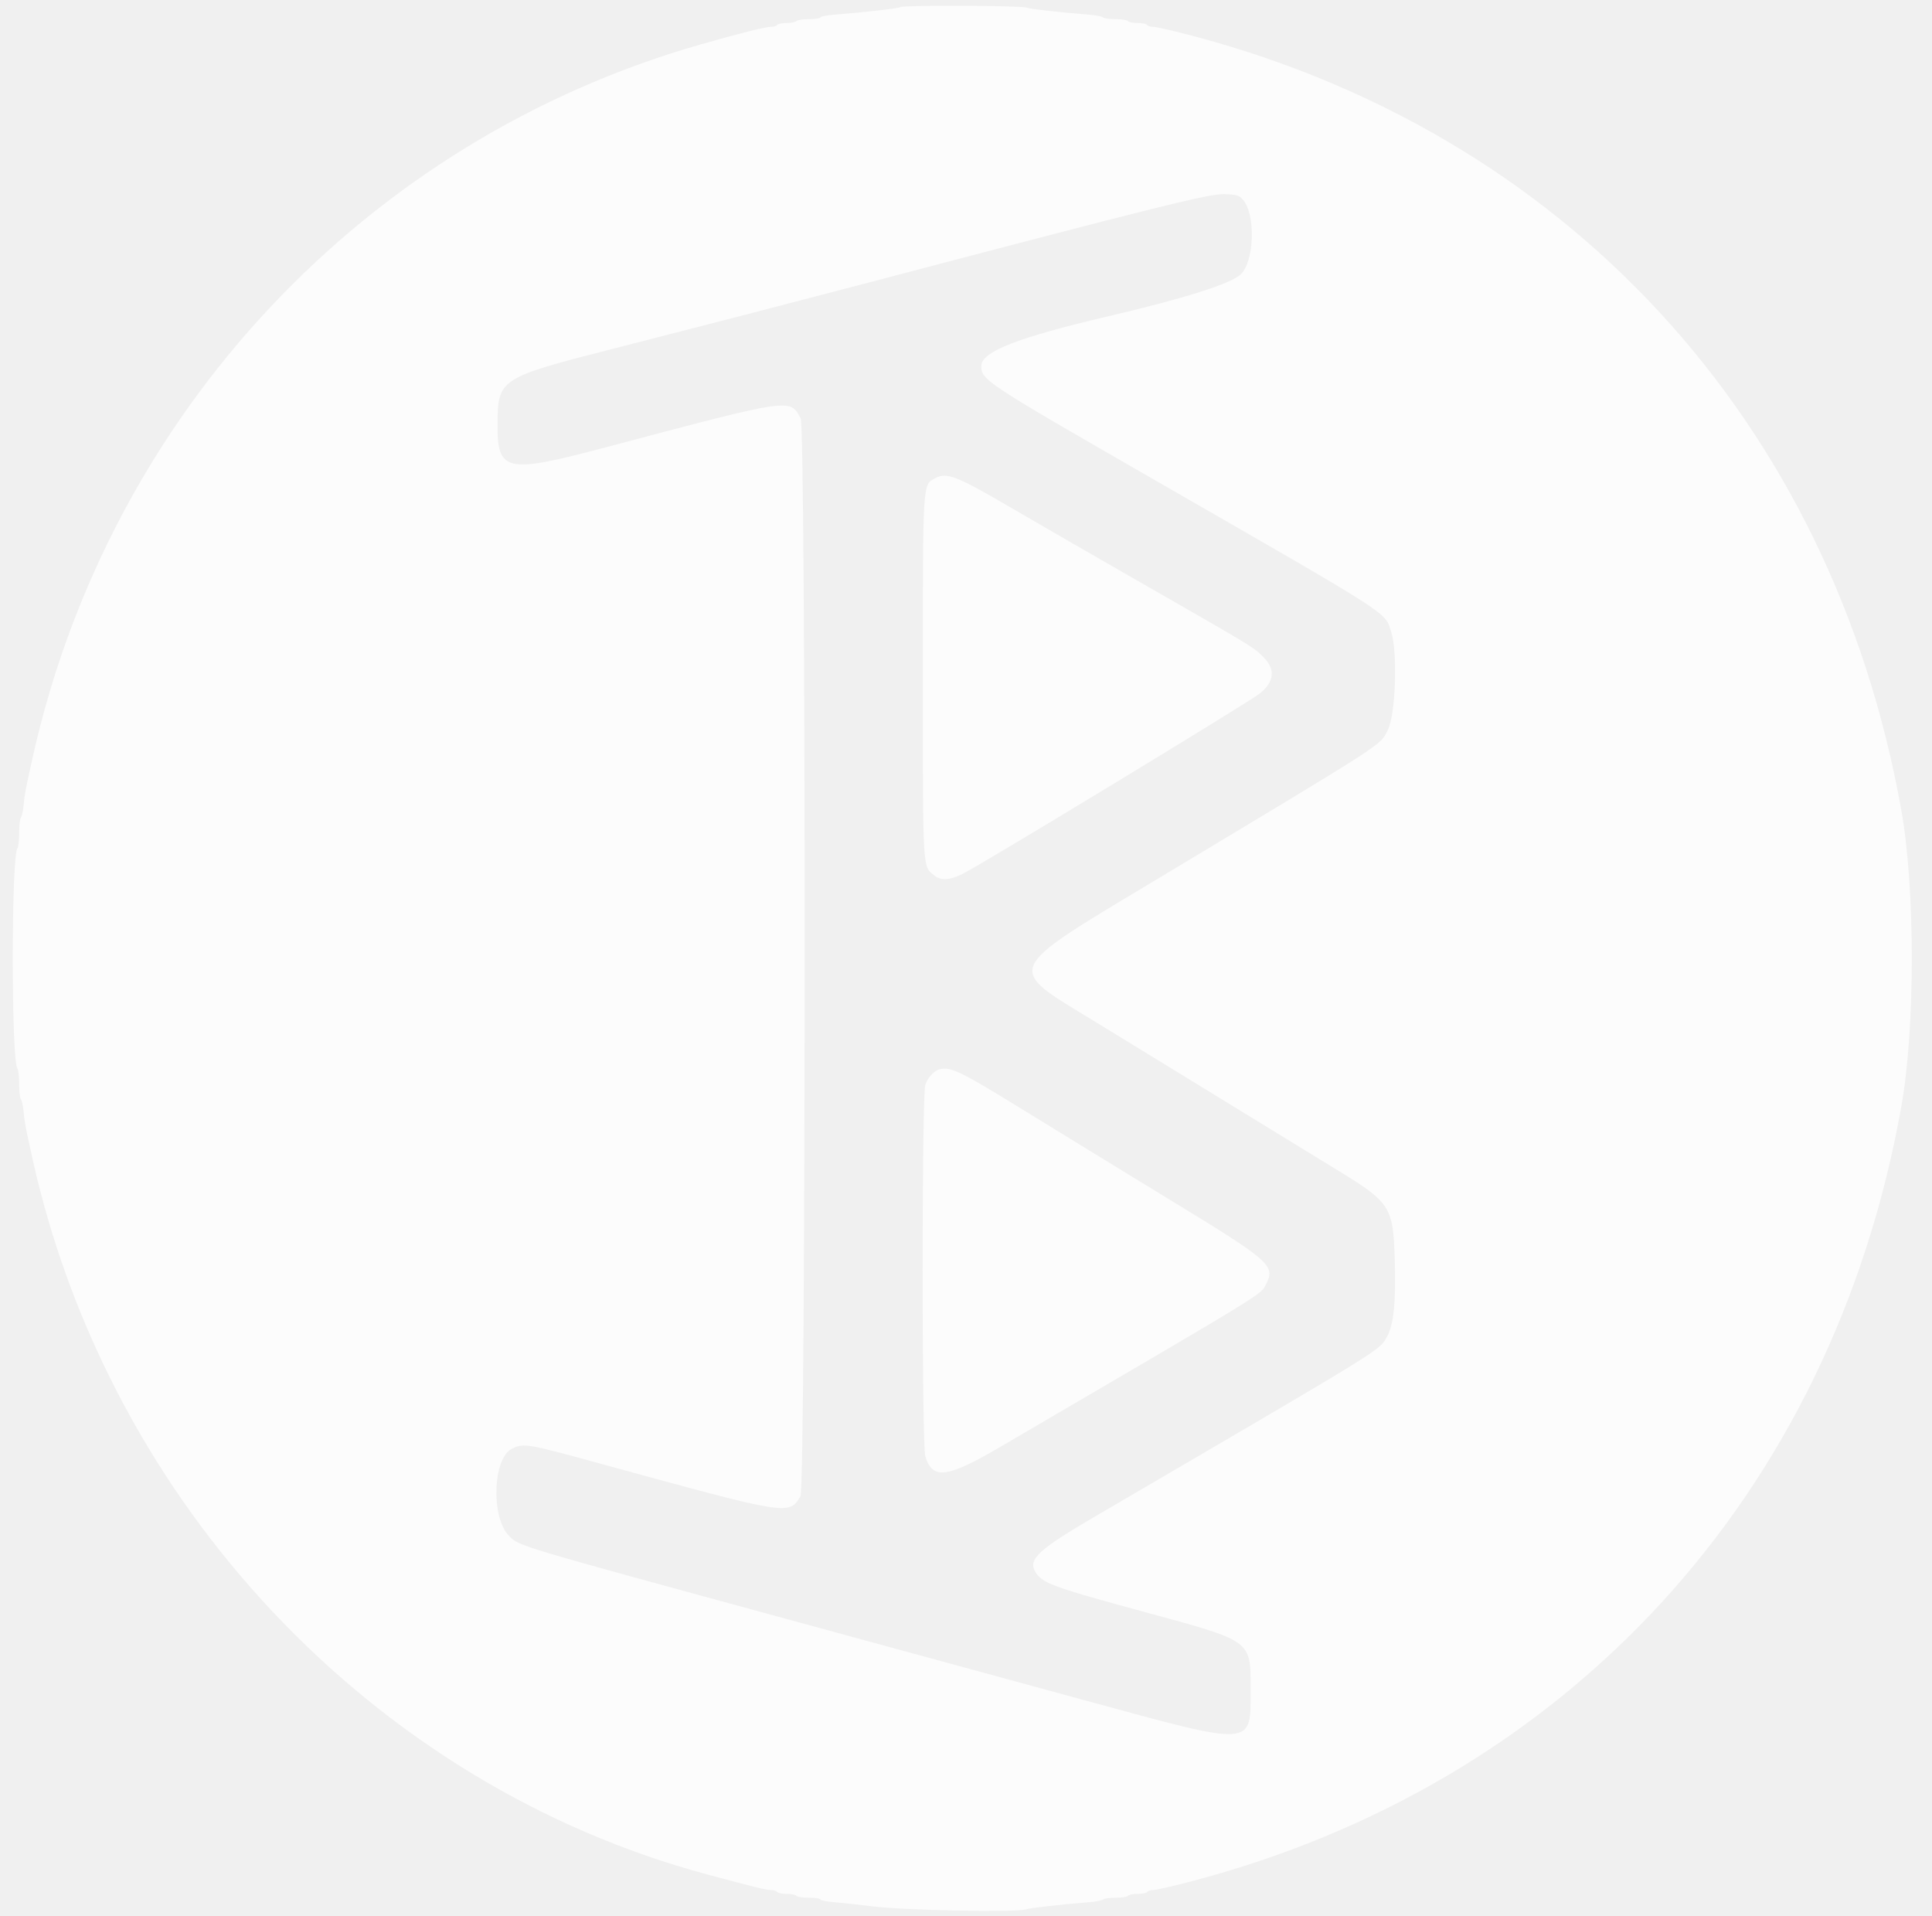
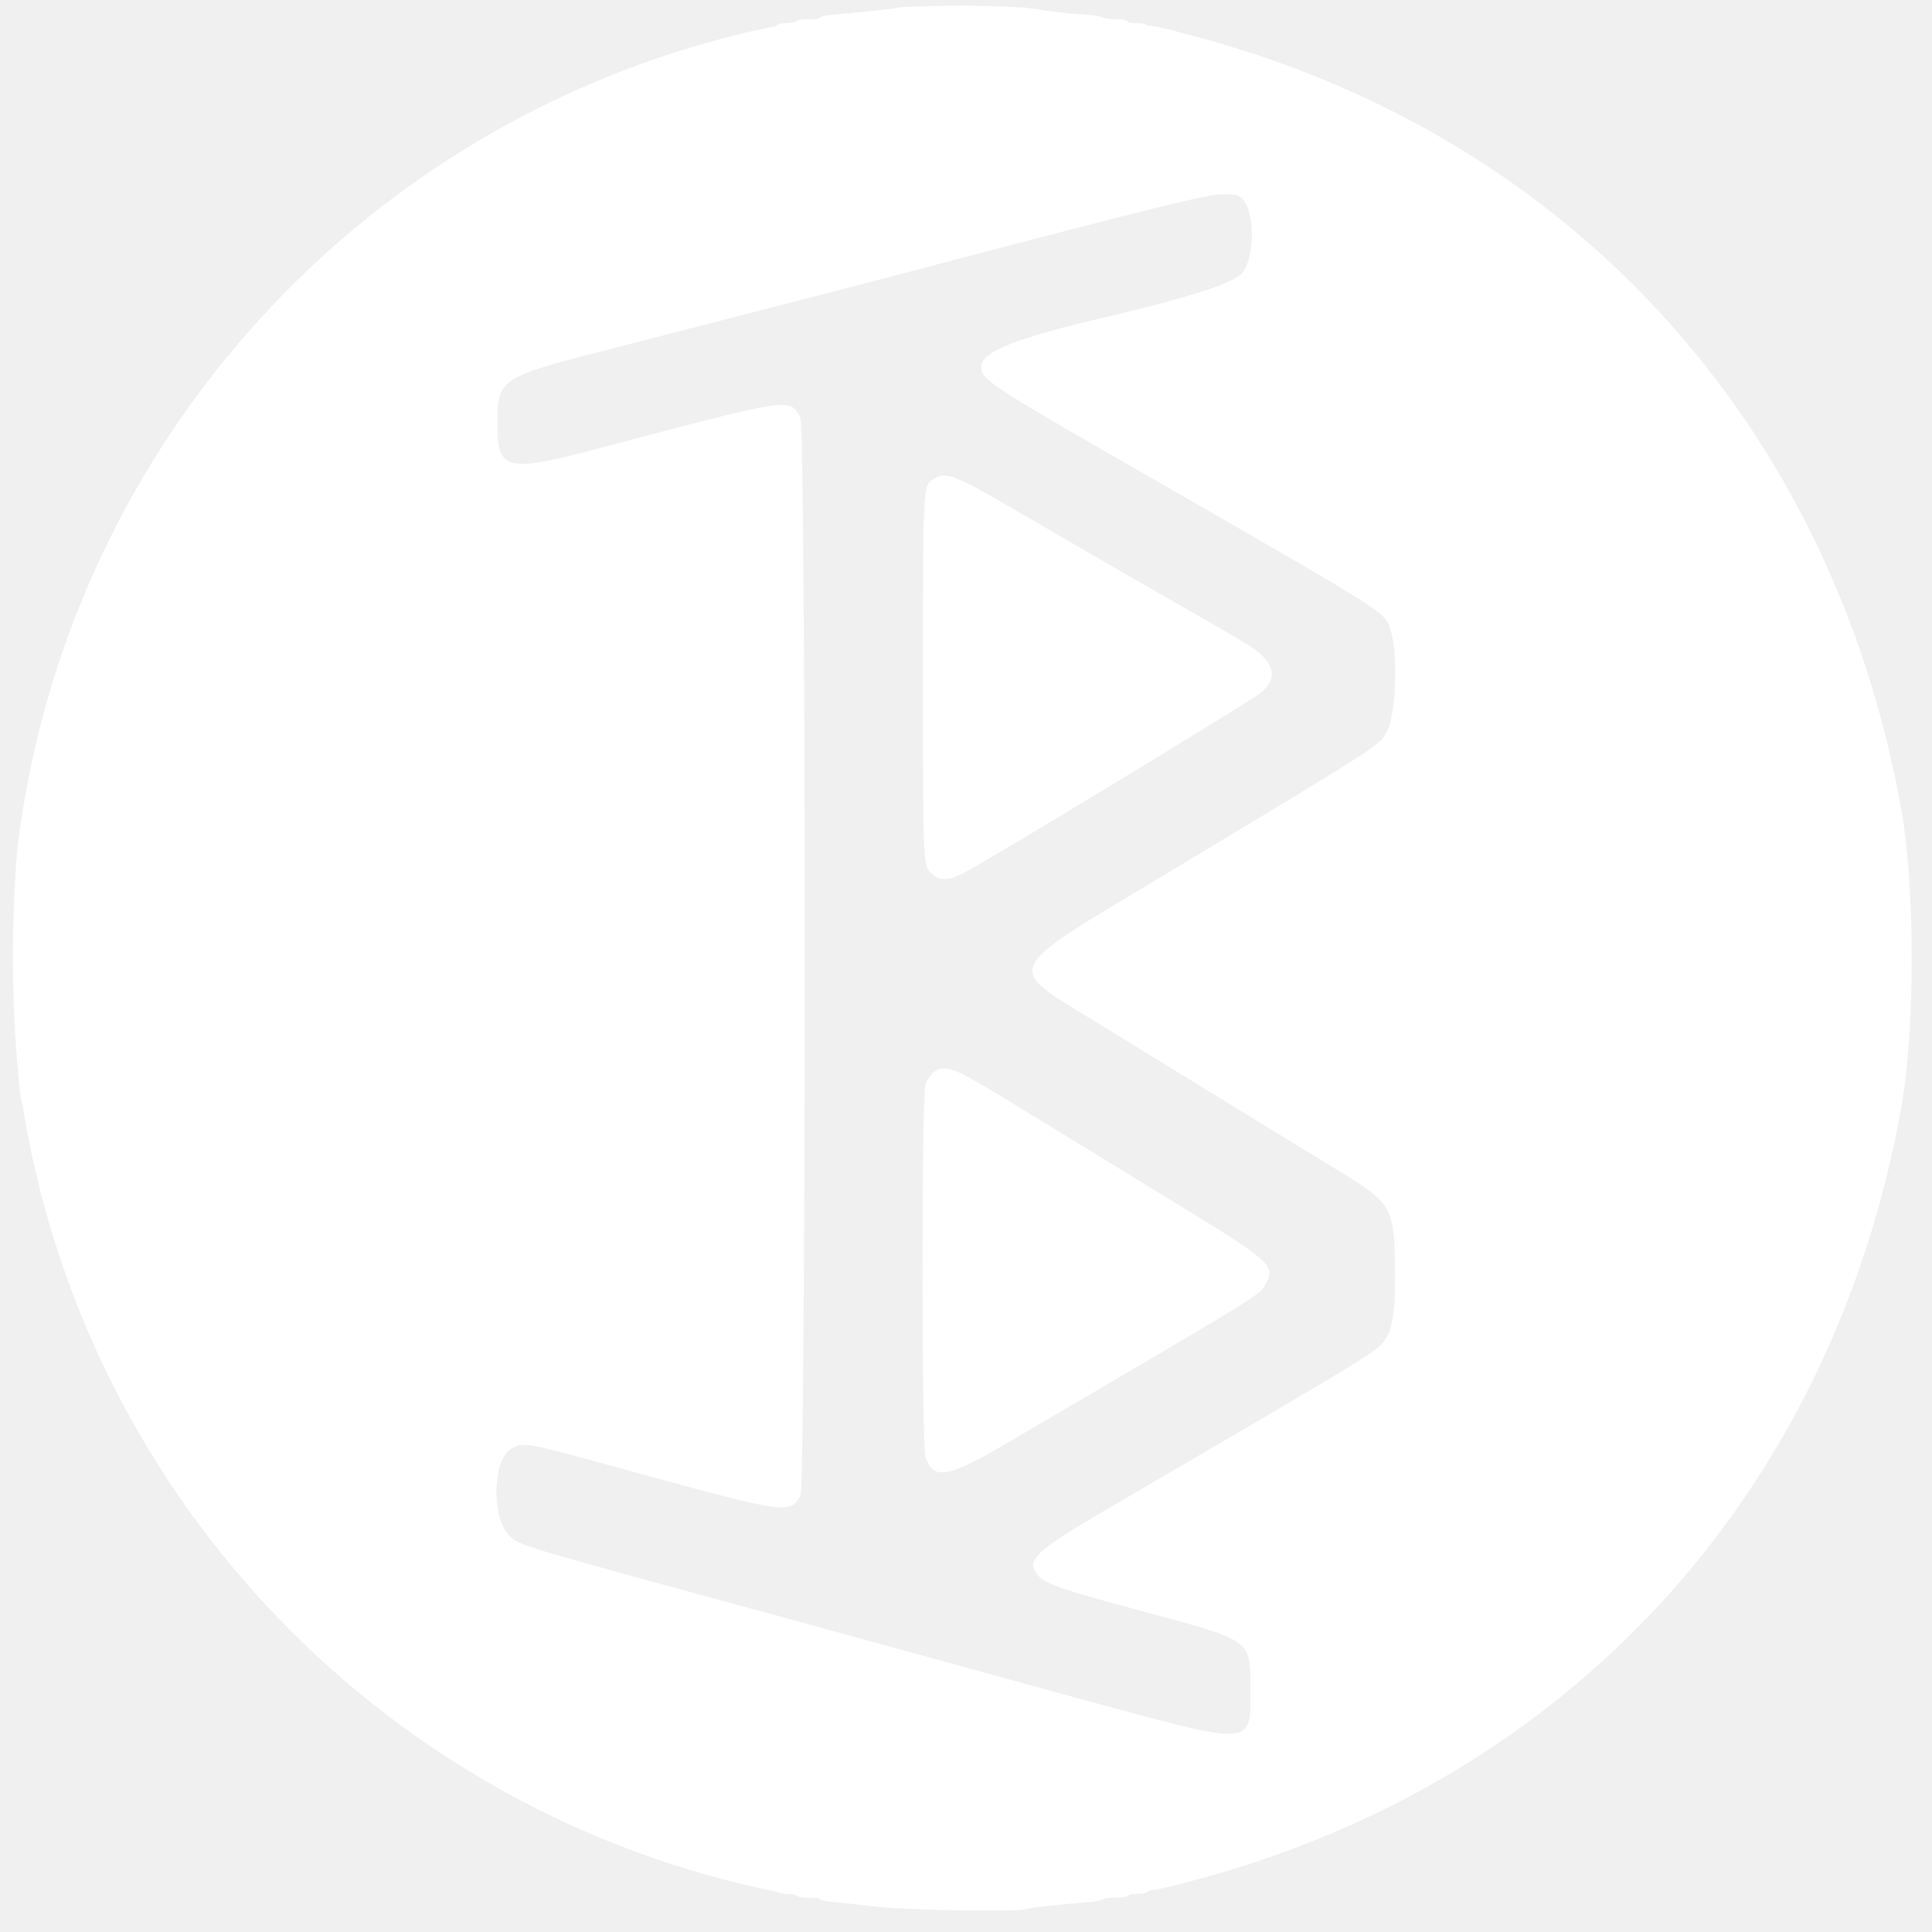
- <svg xmlns="http://www.w3.org/2000/svg" width="400" height="396.632">
-   <g fill-rule="evenodd">
-     <path fill="#fcfcfc" d="M186.357 1.473c-.266.267-7.281 1.072-13.639 1.565-1.582.123-2.877.382-2.877.577 0 .194-1.061.353-2.357.353-1.297 0-2.468.179-2.603.397-.135.218-1.028.397-1.984.397-.957 0-1.849.178-1.984.397-.135.218-.712.397-1.281.397-1.152 0-6.265 1.277-14.469 3.614C75.66 28.973 22.561 85.655 6.732 156.944c-1.496 6.737-1.635 7.473-1.841 9.723-.109 1.2-.362 2.352-.561 2.559-.199.208-.362 1.645-.362 3.195 0 1.549-.161 2.987-.358 3.194-1.287 1.356-1.287 44.239 0 45.595.197.208.358 1.645.358 3.195 0 1.549.163 2.987.362 3.194.199.208.452 1.359.561 2.56.206 2.249.345 2.985 1.841 9.722 15.908 71.647 70.681 129.676 139.895 148.212 9.801 2.625 12.005 3.164 12.973 3.17.587.004 1.178.185 1.313.404.135.218 1.027.396 1.984.396.956 0 1.849.179 1.984.397.135.219 1.306.397 2.603.397 1.296 0 2.357.159 2.357.354 0 .194 1.295.454 2.877.576 1.583.123 5.288.523 8.234.889 6.33.785 29.141 1.23 31.35.611 1.259-.354 7.111-1.02 13.293-1.513 1.31-.105 2.551-.354 2.758-.553.208-.2 1.402-.364 2.655-.364s2.389-.178 2.524-.397c.135-.218 1.027-.397 1.984-.397.956 0 1.849-.178 1.984-.396.135-.219.677-.397 1.206-.397.528 0 3.687-.703 7.02-1.563 78.565-20.261 133.61-80.068 147.941-160.739 2.866-16.137 2.866-44.974 0-61.111C379.305 87.011 323.995 27.099 245.122 6.954c-3.011-.769-5.902-1.398-6.425-1.398-.524 0-1.062-.179-1.197-.397-.135-.219-1.028-.397-1.984-.397-.957 0-1.849-.179-1.984-.397-.135-.218-1.271-.397-2.524-.397-1.253 0-2.447-.163-2.655-.363-.207-.2-1.448-.449-2.758-.554-6.376-.509-12.025-1.148-13.123-1.486-1.405-.432-25.689-.517-26.115-.092m71.009 39.907c2.655 3.086 2.334 12.77-.511 15.438-2.069 1.938-11.577 4.946-27.292 8.633-18.959 4.449-26.388 7.352-26.388 10.311 0 2.912.632 3.327 36.309 23.845 49.526 28.482 47.18 26.972 48.56 31.236 1.348 4.166.9 17.144-.699 20.247-1.725 3.348.696 1.779-47.067 30.483-32.999 19.83-32.363 18.444-13.691 29.841 4.256 2.598 15.685 9.599 25.397 15.557a17789.23 17789.23 0 0 0 24.562 15.046c11.413 6.965 11.894 7.709 12.227 18.896.259 8.735-.237 13.464-1.67 15.909-1.676 2.86.104 1.766-60.233 37.026-11.773 6.88-13.993 8.9-12.574 11.44 1.352 2.418 3.436 3.193 22.609 8.401 22.431 6.093 22.024 5.798 22.024 15.914 0 12.129 1.105 12.052-34.326 2.39l-61.905-16.879c-55.884-15.237-55.175-15.025-57.267-17.117-3.852-3.852-3.424-16.202.627-18.125 2.442-1.159 2.921-1.074 19.14 3.371 38.153 10.455 38.144 10.453 40.522 6.525 1.134-1.874 1.179-221.083.046-223.157-2.287-4.184-1.552-4.293-40.568 6.048-20.516 5.438-22.266 5.047-22.19-4.961.072-9.293.424-9.519 24.373-15.616a8029.497 8029.497 0 0 0 51.587-13.355c61.529-16.196 71.383-18.646 74.547-18.533 2.623.093 3.015.214 3.851 1.186m-63.779 57.638c-2.578 1.4-2.516.371-2.516 41.26 0 40.21-.071 38.915 2.269 40.885 1.419 1.193 3.274 1.097 6.065-.315 4.315-2.185 58.916-35.329 61.361-37.248 3.153-2.476 3.369-5.147.626-7.753-2.198-2.087-1.19-1.482-29.646-17.79a3733.03 3733.03 0 0 1-22.222-12.836c-11.55-6.755-13.514-7.519-15.937-6.203m1.056 122.308c-1.204.276-2.498 1.643-3.064 3.236-.739 2.082-.741 74.471-.002 76.905 1.484 4.888 4.454 4.536 15.315-1.816 56.701-33.157 54.05-31.532 55.258-33.869 1.942-3.755.864-4.709-19.094-16.892-11.697-7.14-17.53-10.715-32.451-19.885-11.635-7.151-13.775-8.181-15.962-7.679" />
-     <path fill="none" d="M0 198.413v198.412h400V0H0v198.413M212.472 1.565c1.098.338 6.747.977 13.123 1.486 1.31.105 2.551.354 2.758.554.208.2 1.402.363 2.655.363s2.389.179 2.524.397c.135.218 1.027.397 1.984.397.956 0 1.849.178 1.984.397.135.218.673.397 1.197.397.523 0 3.414.629 6.425 1.398 78.873 20.145 134.183 80.057 148.545 160.903 2.866 16.137 2.866 44.974 0 61.111-14.331 80.671-69.376 140.478-147.941 160.739-3.333.86-6.492 1.563-7.02 1.563-.529 0-1.071.178-1.206.397-.135.218-1.028.396-1.984.396-.957 0-1.849.179-1.984.397-.135.219-1.271.397-2.524.397-1.253 0-2.447.164-2.655.364-.207.199-1.448.448-2.758.553-6.182.493-12.034 1.159-13.293 1.513-2.209.619-25.02.174-31.35-.611-2.946-.366-6.651-.766-8.234-.889-1.582-.122-2.877-.382-2.877-.576 0-.195-1.061-.354-2.357-.354-1.297 0-2.468-.178-2.603-.397-.135-.218-1.028-.397-1.984-.397-.957 0-1.849-.178-1.984-.396-.135-.219-.726-.4-1.313-.404-.968-.006-3.172-.545-12.973-3.17C77.413 369.557 22.64 311.528 6.732 239.881c-1.496-6.737-1.635-7.473-1.841-9.722-.109-1.201-.362-2.352-.561-2.56-.199-.207-.362-1.645-.362-3.194 0-1.55-.161-2.987-.358-3.195-1.287-1.356-1.287-44.239 0-45.595.197-.207.358-1.645.358-3.194 0-1.55.163-2.987.362-3.195.199-.207.452-1.359.561-2.559.206-2.25.345-2.986 1.841-9.723C22.561 85.655 75.66 28.973 145.163 9.17c8.204-2.337 13.317-3.614 14.469-3.614.569 0 1.146-.179 1.281-.397.135-.219 1.027-.397 1.984-.397.956 0 1.849-.179 1.984-.397.135-.218 1.306-.397 2.603-.397 1.296 0 2.357-.159 2.357-.353 0-.195 1.295-.454 2.877-.577 6.358-.493 13.373-1.298 13.639-1.565.426-.425 24.71-.34 26.115.092m20.465 43.098c-23.38 6.054-39.249 10.189-53.969 14.064a8029.497 8029.497 0 0 1-51.587 13.355c-23.949 6.097-24.301 6.323-24.373 15.616-.076 10.008 1.674 10.399 22.19 4.961 39.016-10.341 38.281-10.232 40.568-6.048 1.133 2.074 1.088 221.283-.046 223.157-2.378 3.928-2.369 3.93-40.522-6.525-16.219-4.445-16.698-4.53-19.14-3.371-4.051 1.923-4.479 14.273-.627 18.125 2.092 2.092 1.383 1.88 57.267 17.117l61.905 16.879c35.431 9.662 34.326 9.739 34.326-2.39 0-10.116.407-9.821-22.024-15.914-28.866-7.841-29.255-8.609-10.035-19.841 60.337-35.26 58.557-34.166 60.233-37.026 1.433-2.445 1.929-7.174 1.67-15.909-.333-11.187-.814-11.931-12.227-18.896a17789.23 17789.23 0 0 1-24.562-15.046 18853.193 18853.193 0 0 0-25.397-15.557c-10.915-6.662-12.69-8.171-12.695-10.794-.007-3.078.892-3.727 26.386-19.047 47.763-28.704 45.342-27.135 47.067-30.483 1.599-3.103 2.047-16.081.699-20.247-1.38-4.264.966-2.754-48.56-31.236-35.677-20.518-36.309-20.933-36.309-23.845 0-2.959 7.429-5.862 26.388-10.311 27.126-6.364 29.568-7.753 29.562-16.813-.007-10.318-1.07-10.48-26.188-3.975M198.81 99.331c1.2.495 6.021 3.146 10.714 5.89a3733.03 3733.03 0 0 0 22.222 12.836c28.456 16.308 27.448 15.703 29.646 17.79 2.743 2.606 2.527 5.277-.626 7.753-2.445 1.919-57.046 35.063-61.361 37.248-3.907 1.977-6.603 1.221-7.811-2.19-.941-2.658-.748-74.7.207-77.176 1.199-3.109 3.198-3.722 7.009-2.151m.287 122.912c.921.395 6.1 3.438 11.508 6.762 14.921 9.17 20.754 12.745 32.451 19.885 19.958 12.183 21.036 13.137 19.094 16.892-1.208 2.337 1.443.712-55.258 33.869-10.861 6.352-13.831 6.704-15.315 1.816-.739-2.434-.737-74.823.002-76.905 1.199-3.378 3.438-4.068 7.518-2.319" />
-   </g>
+ <svg xmlns="http://www.w3.org/2000/svg" viewBox="0 0 400 400">
+   <path fill="#fff" d="M186.4 1.5c-.3.2-7.3 1-13.7 1.5-1.6.2-2.9.4-2.9.6q-.2.4-2.3.4c-1.3 0-2.5.1-2.6.4q-.4.3-2 .4-1.7 0-2 .4-.3.3-1.3.4a198 198 0 0 0-156 170 270 270 0 0 0 .7 52c.2.2.5 1.4.6 2.6a198 198 0 0 0 156 161.5q.3.3 2 .4 1.6 0 2 .4c.1.2 1.3.4 2.6.4q2.1 0 2.3.3c0 .2 1.3.5 3 .6l8.2.9c6.3.8 29 1.2 31.3.6 1.3-.4 7.1-1 13.3-1.5a8 8 0 0 0 2.8-.6c.2-.2 1.4-.3 2.6-.3s2.4-.2 2.5-.4q.4-.4 2-.4t2-.4 1.2-.4c.5 0 3.7-.7 7-1.6 78.6-20.3 133.6-80 148-160.7 2.8-16.2 2.8-45 0-61.1C379.3 87 324 27 245 6.9a59 59 0 0 0-7.6-1.7q-.3-.4-2-.4t-2-.4T231 4c-1.2 0-2.4-.2-2.6-.4q-.7-.3-2.8-.5a125 125 0 0 1-13.1-1.5 228 228 0 0 0-26.1-.1m71 39.9c2.6 3 2.3 12.8-.5 15.4-2.1 2-11.6 5-27.3 8.7-19 4.4-26.4 7.3-26.4 10.3 0 2.9.6 3.3 36.3 23.8 49.5 28.5 47.2 27 48.5 31.2 1.4 4.2 1 17.2-.7 20.3-1.7 3.3.7 1.8-47 30.5-33 19.8-32.4 18.4-13.7 29.8L252 227l24.5 15c11.5 7 12 7.7 12.3 19 .2 8.6-.3 13.4-1.7 15.8-1.7 2.9.1 1.8-60.2 37-11.8 7-14 9-12.6 11.5 1.3 2.4 3.4 3.2 22.6 8.4 22.4 6 22 5.8 22 15.9 0 12.1 1.1 12-34.3 2.4l-61.9-17c-55.9-15.2-55.2-15-57.3-17.1-3.8-3.9-3.4-16.2.7-18.1 2.4-1.2 2.9-1.1 19.1 3.3 38.2 10.5 38.1 10.5 40.5 6.6 1.2-2 1.2-221.1 0-223.2-2.2-4.2-1.5-4.3-40.5 6-20.5 5.5-22.3 5.1-22.2-4.9 0-9.3.4-9.5 24.4-15.6L179 58.7c61.5-16.2 71.4-18.6 74.5-18.5 2.6 0 3 .2 3.9 1.2M193.6 99c-2.6 1.4-2.5.4-2.5 41.3 0 40.2-.1 38.9 2.2 40.9q2 1.8 6.1-.4c4.3-2.1 59-35.3 61.4-37.2q4.7-3.7.6-7.8c-2.2-2-1.2-1.4-29.7-17.7l-22.2-12.9c-11.5-6.7-13.5-7.5-16-6.2m1.1 122.3c-1.2.3-2.5 1.7-3 3.3-.8 2-.8 74.4 0 76.9 1.5 4.9 4.4 4.5 15.3-1.8 56.7-33.2 54-31.6 55.2-34 2-3.7 1-4.6-19-16.8L210.6 229c-11.6-7.1-13.8-8.2-16-7.7" />
</svg>
